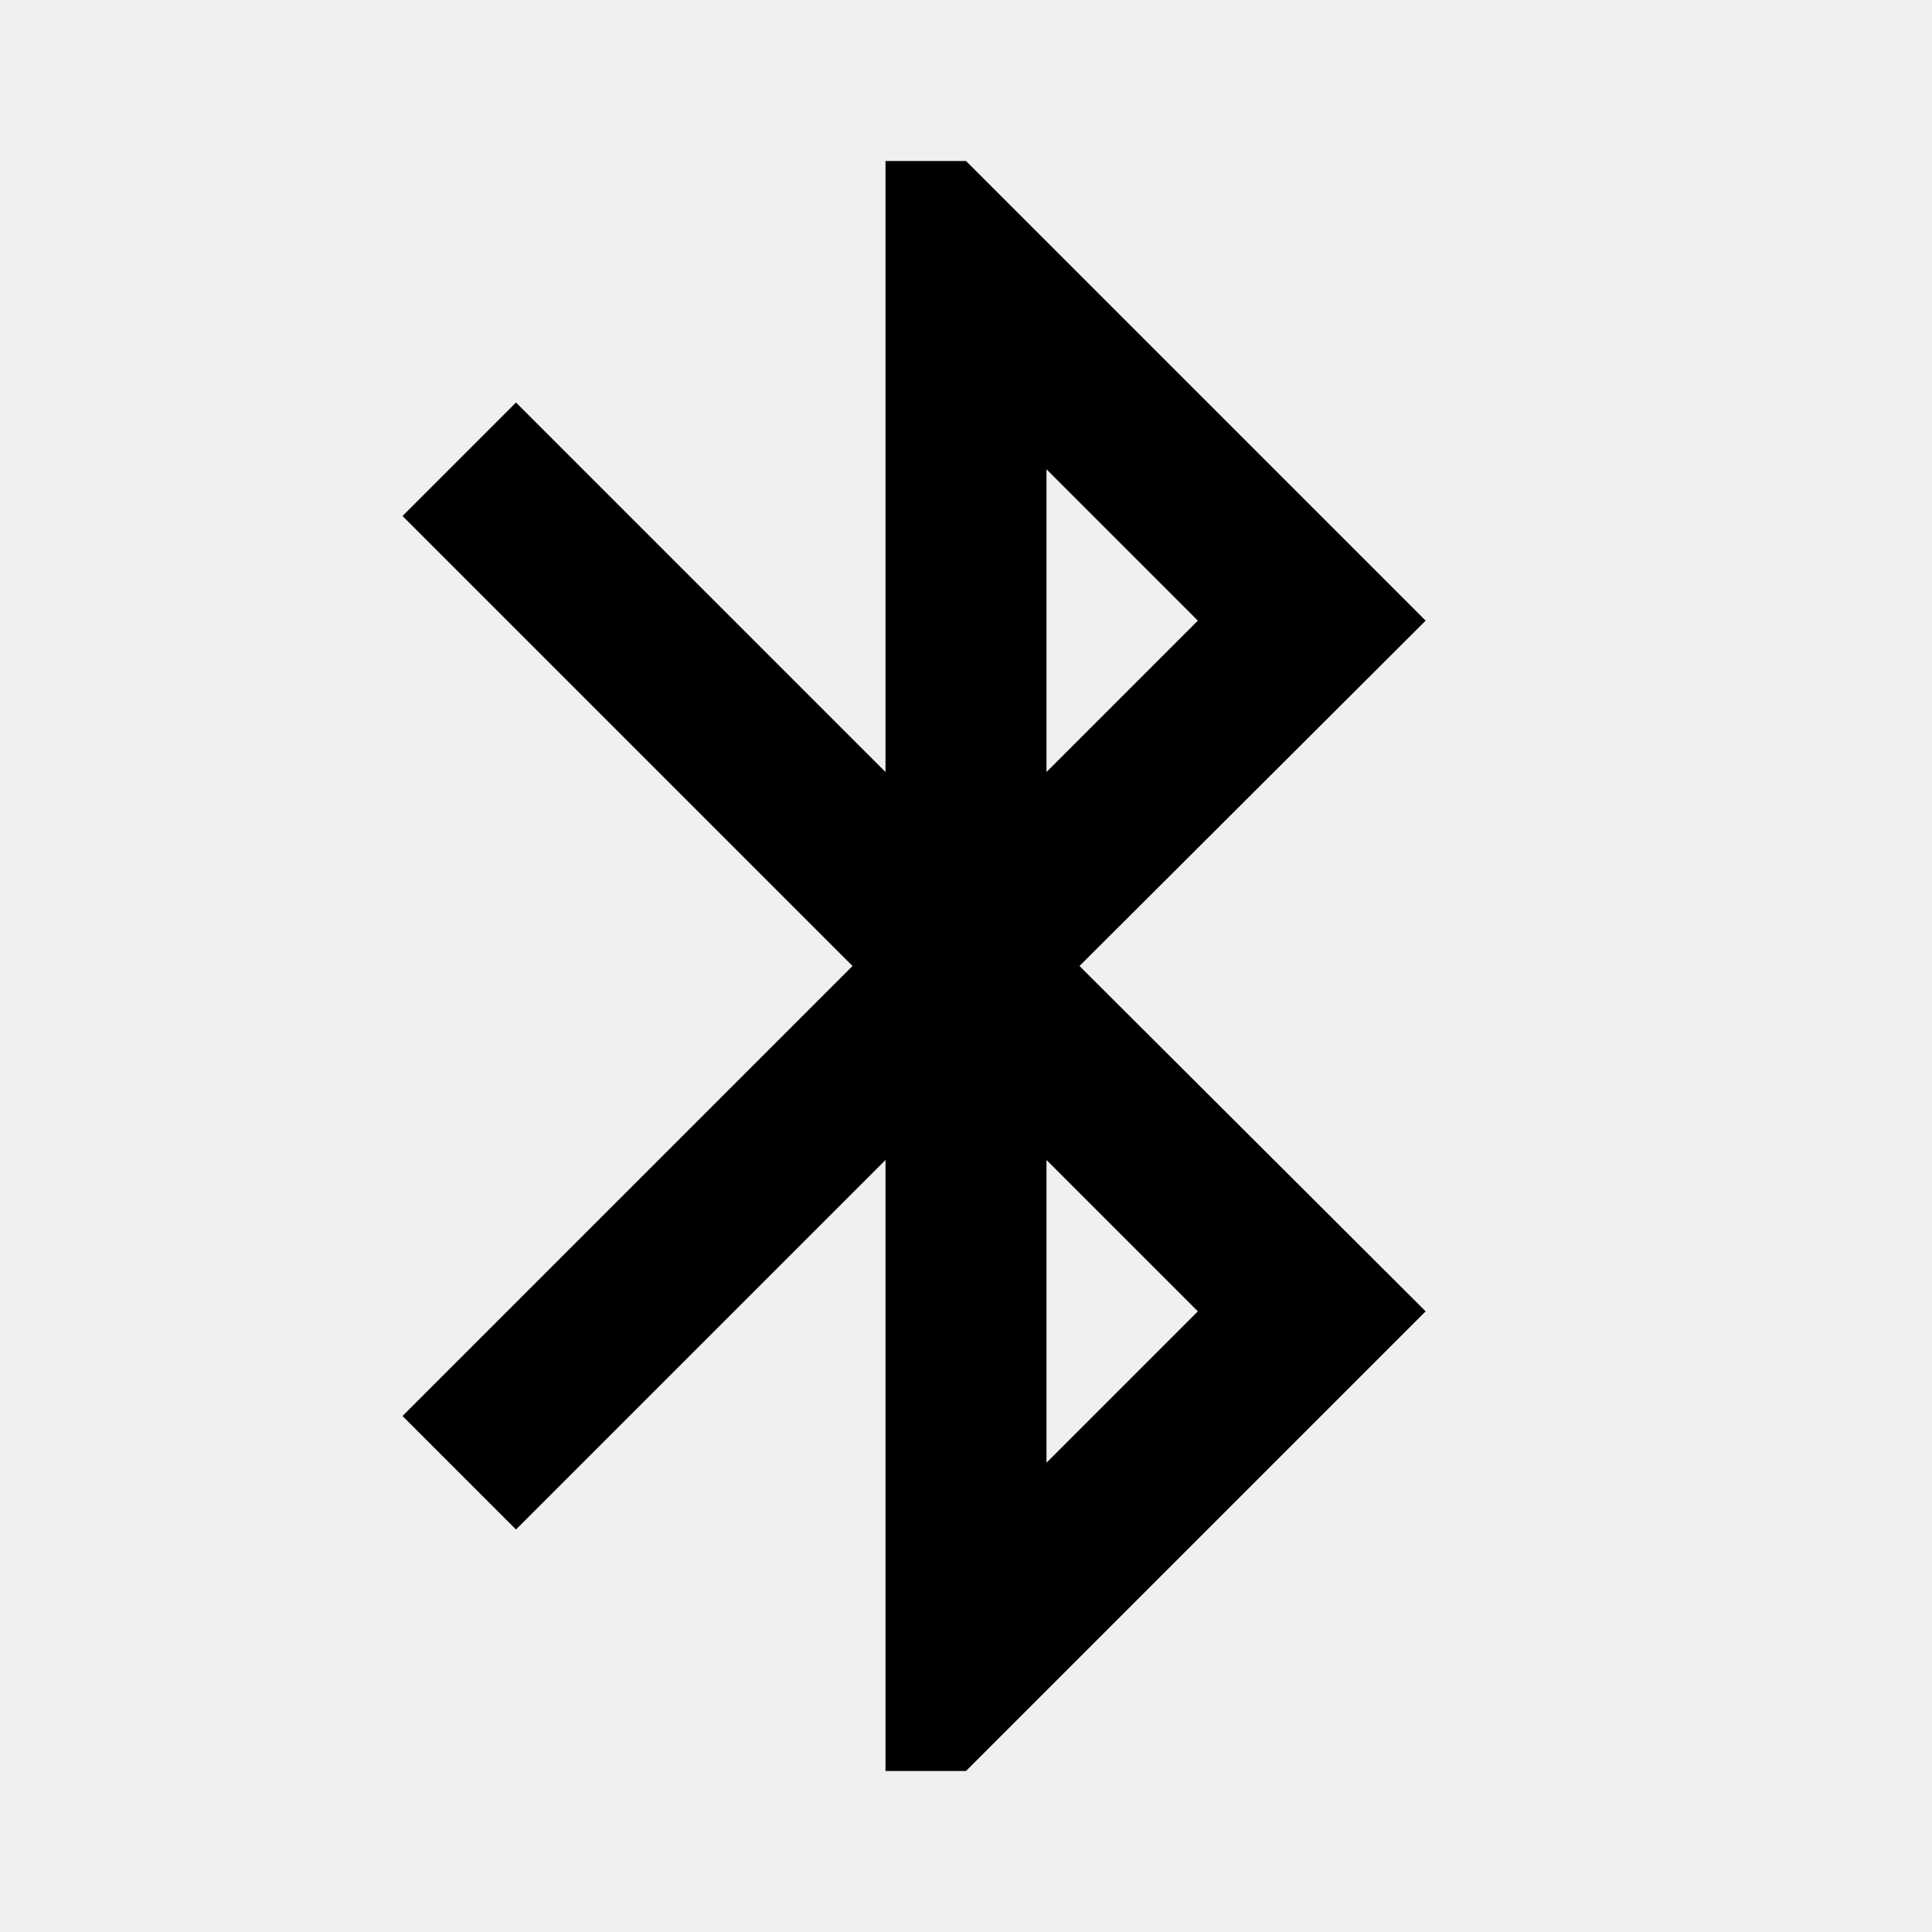
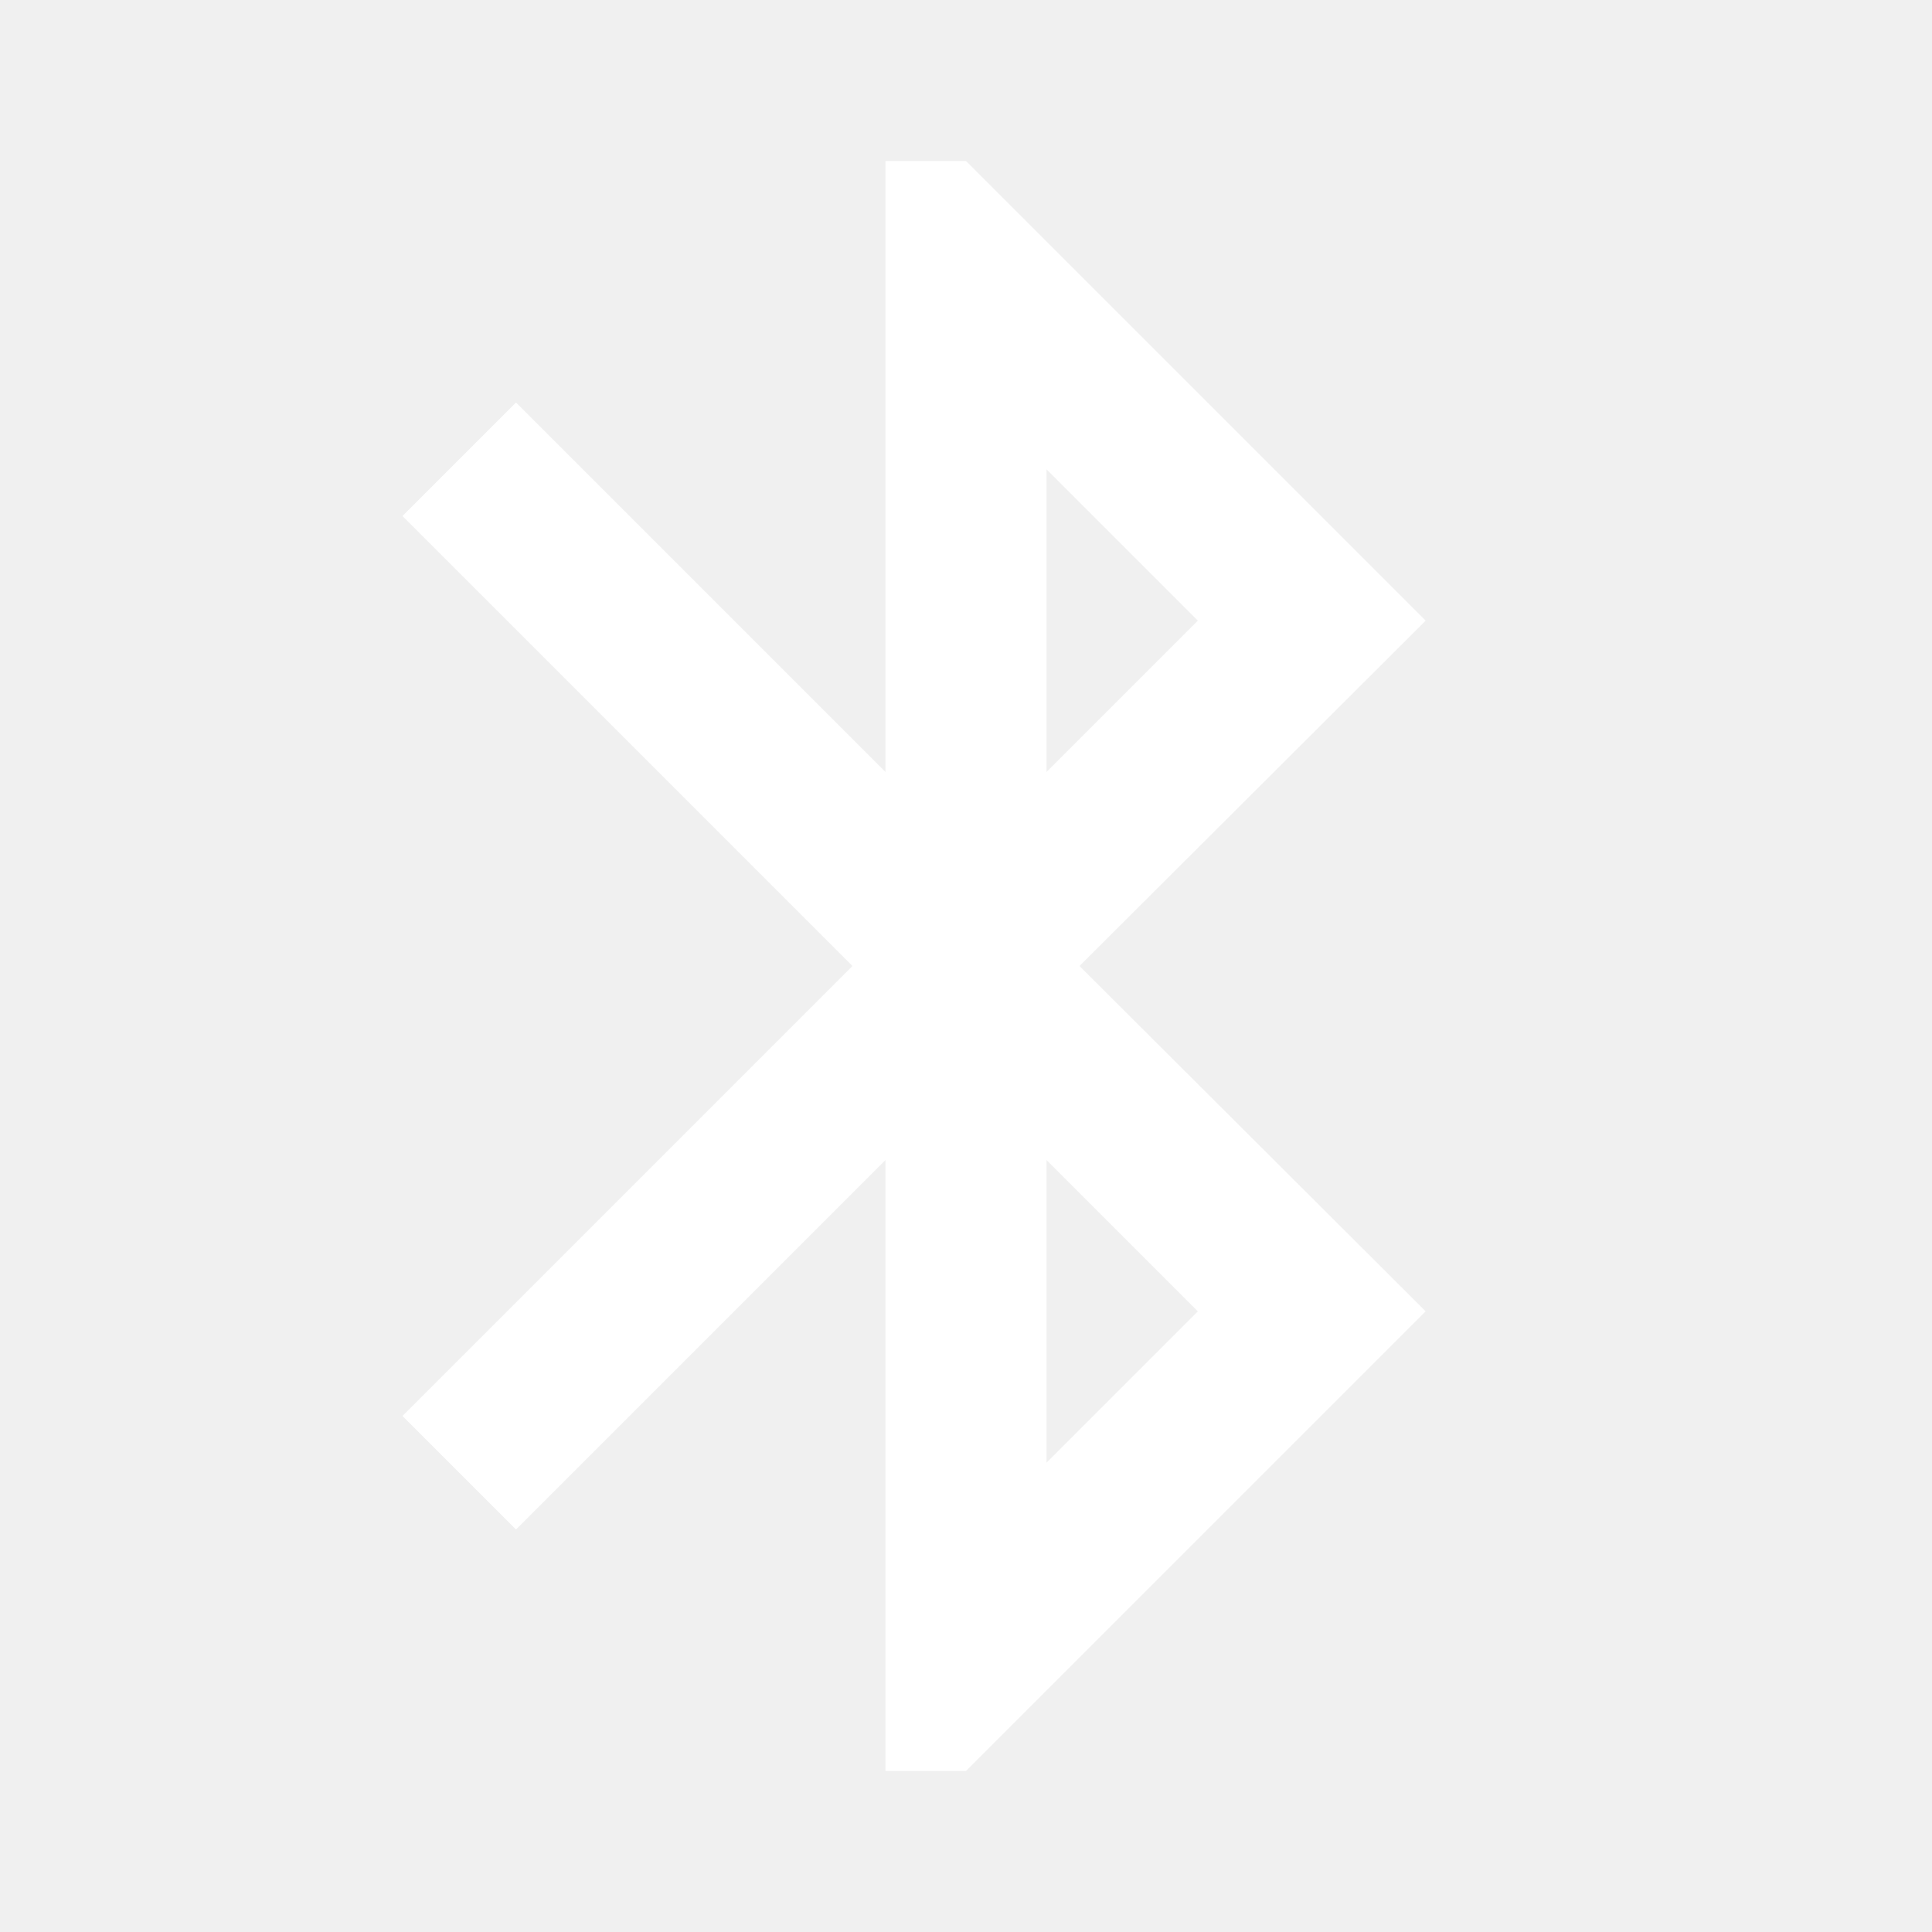
<svg xmlns="http://www.w3.org/2000/svg" height="24" viewBox="0 0 24 24" width="24">
  <path d="M0 0h24v24H0z" fill="none" />
-   <path d="M17.71 7.71L12 2h-1v7.59L6.41 5 5 6.41 10.59 12 5 17.59 6.41 19 11 14.41V22h1l5.71-5.71-4.3-4.29 4.3-4.29zM13 5.83l1.88 1.88L13 9.59V5.83zm1.88 10.46L13 18.17v-3.76l1.88 1.88z" />
+   <path fill="white" d="M17.71 7.71L12 2h-1v7.59L6.41 5 5 6.41 10.59 12 5 17.59 6.41 19 11 14.41V22h1l5.71-5.71-4.3-4.29 4.3-4.29zM13 5.83l1.88 1.88L13 9.59V5.83zm1.88 10.46L13 18.17v-3.76l1.88 1.88z" />
</svg>
